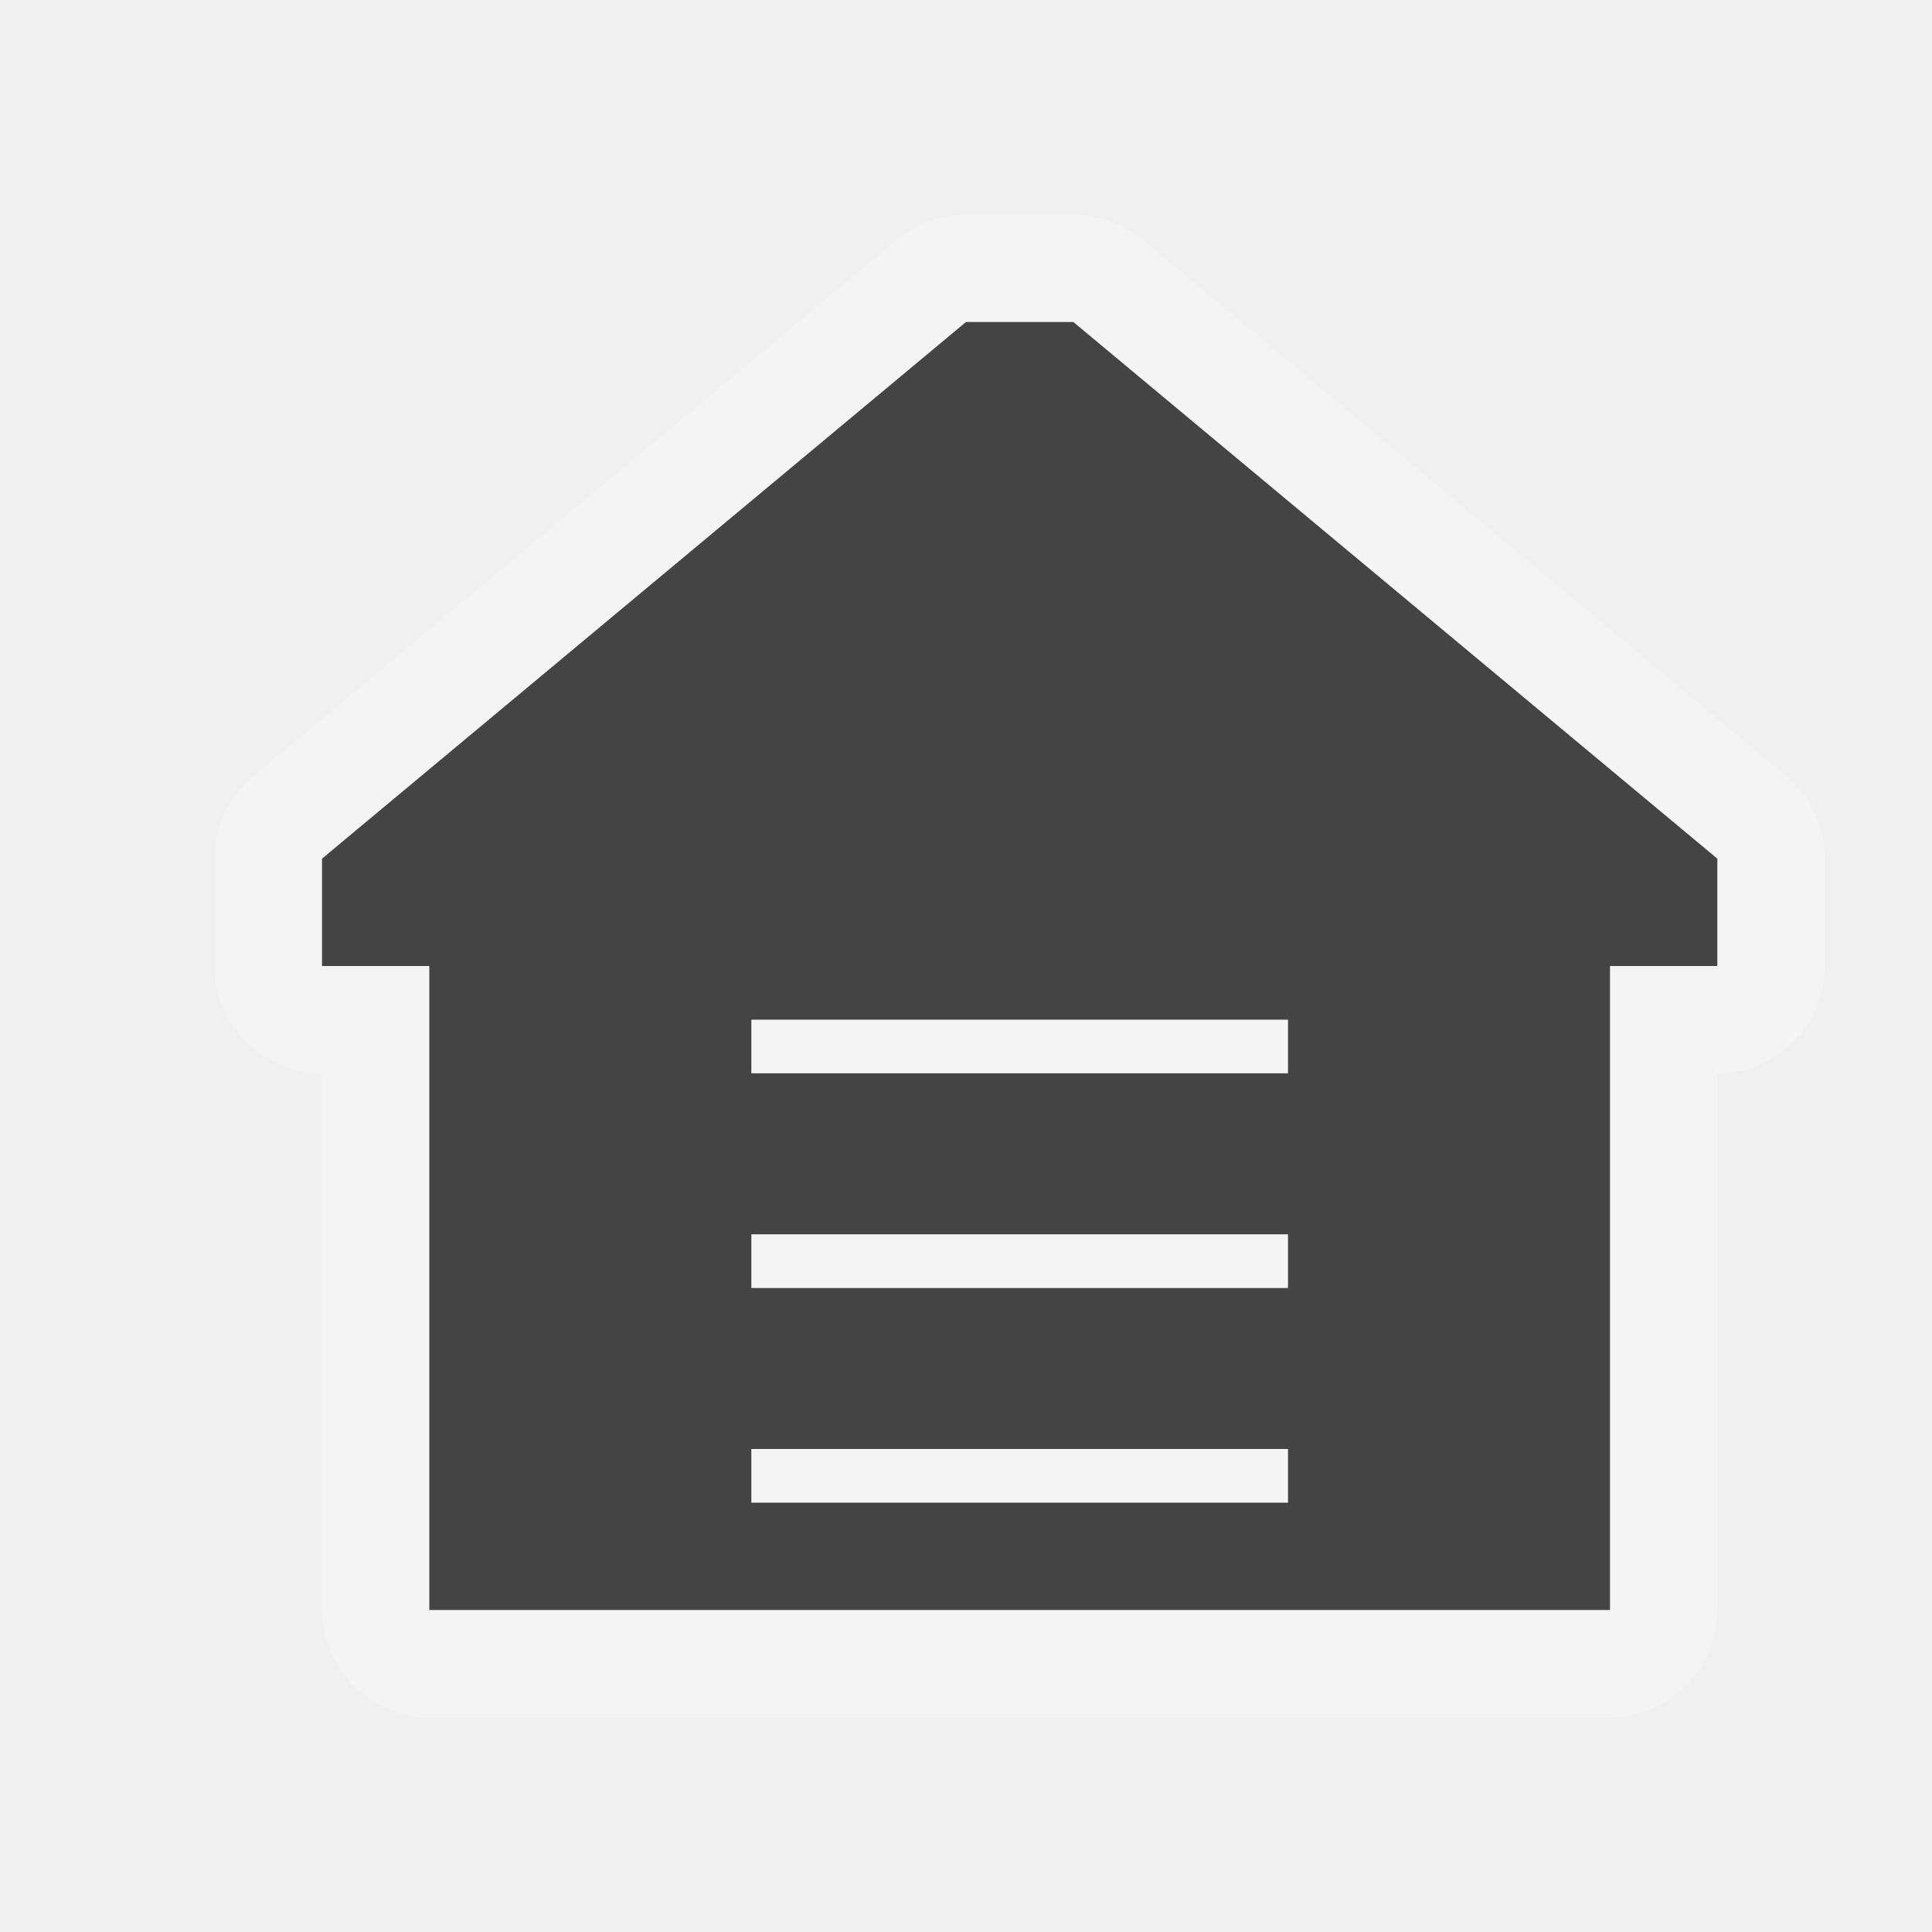
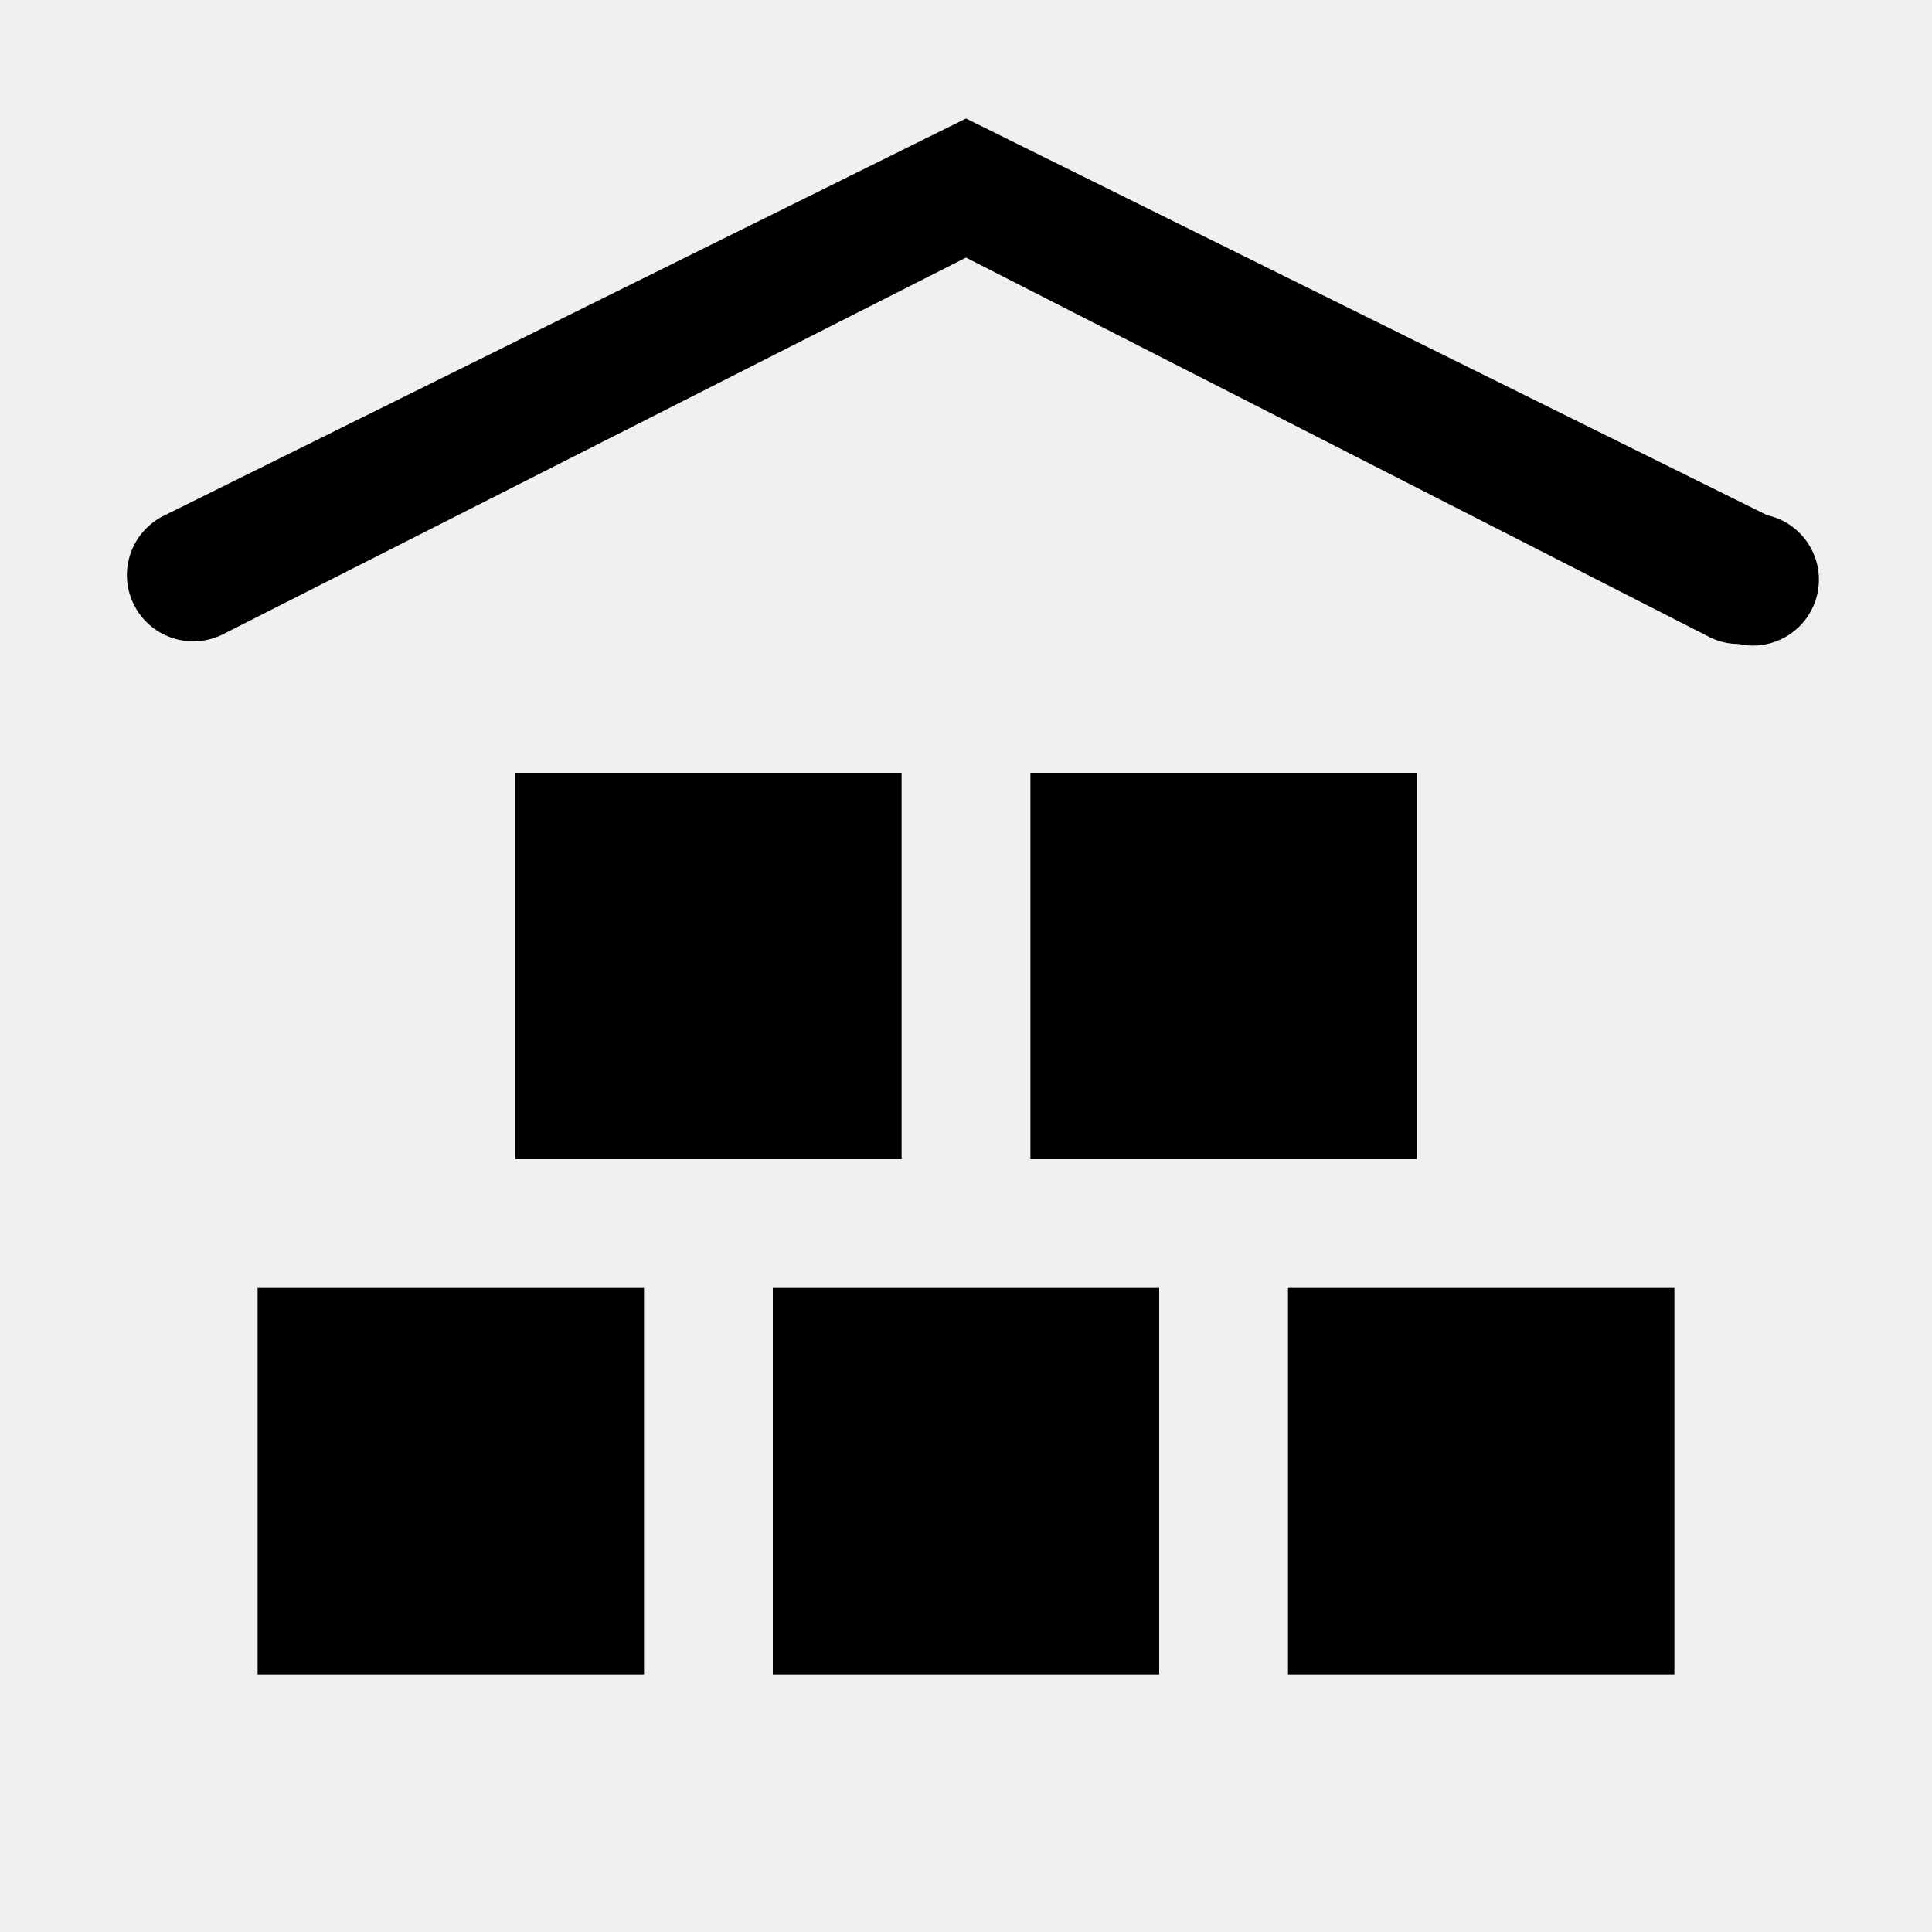
- <svg xmlns="http://www.w3.org/2000/svg" version="1.1" width="18" height="18" id="svg4619">
-   <defs id="defs4621" />
-   <g transform="translate(0,-1034.362)" id="layer1">
-     <g transform="translate(-654,-16.00001)" id="warehouse-18" style="display:inline">
-       <path d="m 664,1053.362 -1,0 -6,5 0,1 1,0 0,6 11,0 0,-6 1,0 0,-1 z m -3,6.5 5,0 0,0.5 -5,0 z m 0,2 5,0 0,0.5 -5,0 z m 0,2 5,0 0,0.5 -5,0 z" id="path6095" style="opacity:0.3;color:#000000;fill:#ffffff;fill-opacity:1;fill-rule:nonzero;stroke:#ffffff;stroke-width:2;stroke-linecap:butt;stroke-linejoin:round;stroke-miterlimit:4;stroke-opacity:1;stroke-dasharray:none;stroke-dashoffset:0;marker:none;visibility:visible;display:inline;overflow:visible;enable-background:accumulate" />
-       <path d="m 664,1053.362 -1,0 -6,5 0,1 1,0 0,6 11,0 0,-6 1,0 0,-1 z m -3,6.5 5,0 0,0.5 -5,0 z m 0,2 5,0 0,0.5 -5,0 z m 0,2 5,0 0,0.5 -5,0 z" id="path5968" style="color:#000000;fill:#444444;fill-opacity:1;fill-rule:nonzero;stroke:none;stroke-width:1;marker:none;visibility:visible;display:inline;overflow:visible;enable-background:accumulate" />
-     </g>
-   </g>
-   <rect width="18" height="18" x="0" y="0" id="canvas" style="fill:none;stroke:none;visibility:hidden" />
+ <svg xmlns="http://www.w3.org/2000/svg" version="1.1" id="Layer_1" x="0px" y="0px" width="15px" height="15px" viewBox="0 0 15 15" style="enable-background:new 0 0 15 15;" xml:space="preserve">
+   <path d="M13.5,5c-0.076,0-0.151-0.017-0.22-0.05L7.5,2L1.72,4.93C1.463,5.051,1.157,4.942,1.035,4.685  S1.023,4.122,1.28,4L7.5,0.92L13.72,4c0.276,0.061,0.451,0.334,0.39,0.61C14.049,4.886,13.776,5.061,13.5,5z M5,10H2v3h3  V10z M9,10H6v3h3V10z M13,10h-3v3h3V10z M11,6H8v3h3V6z M7,6H4v3h3V6z" />
</svg>
